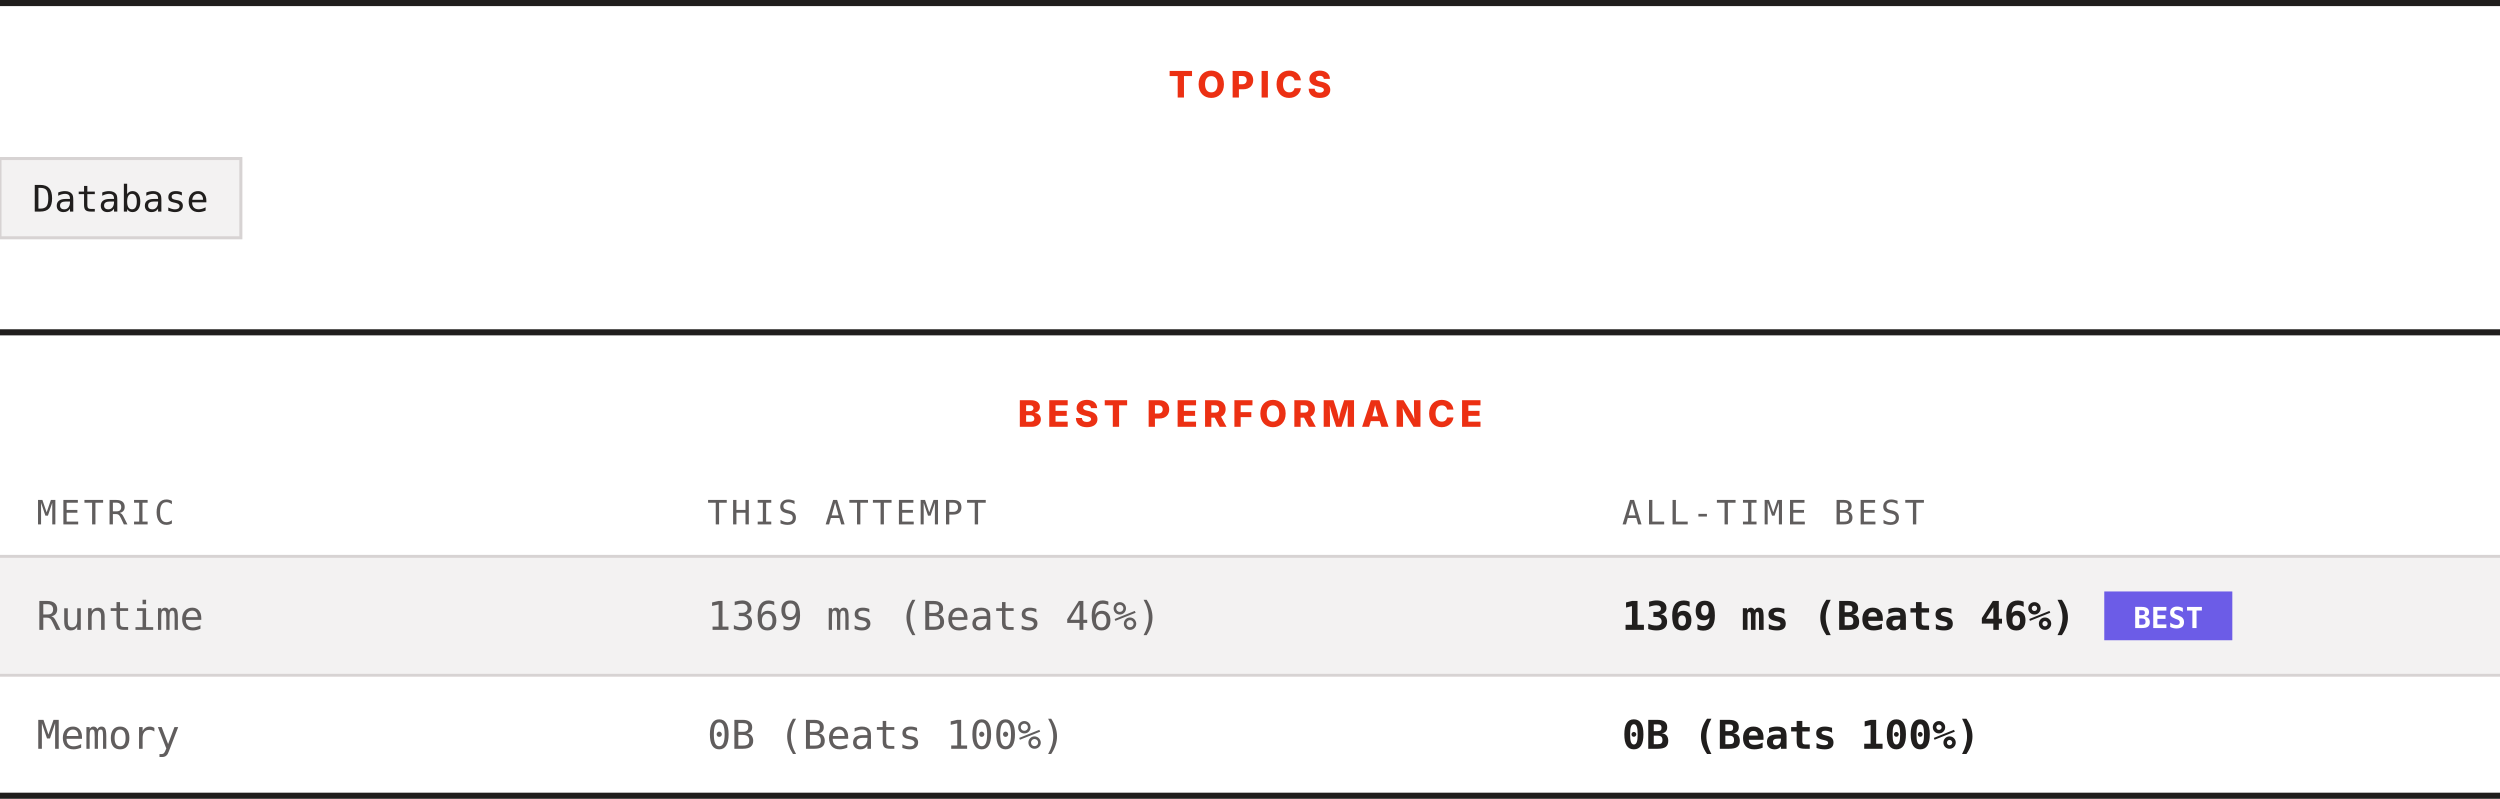
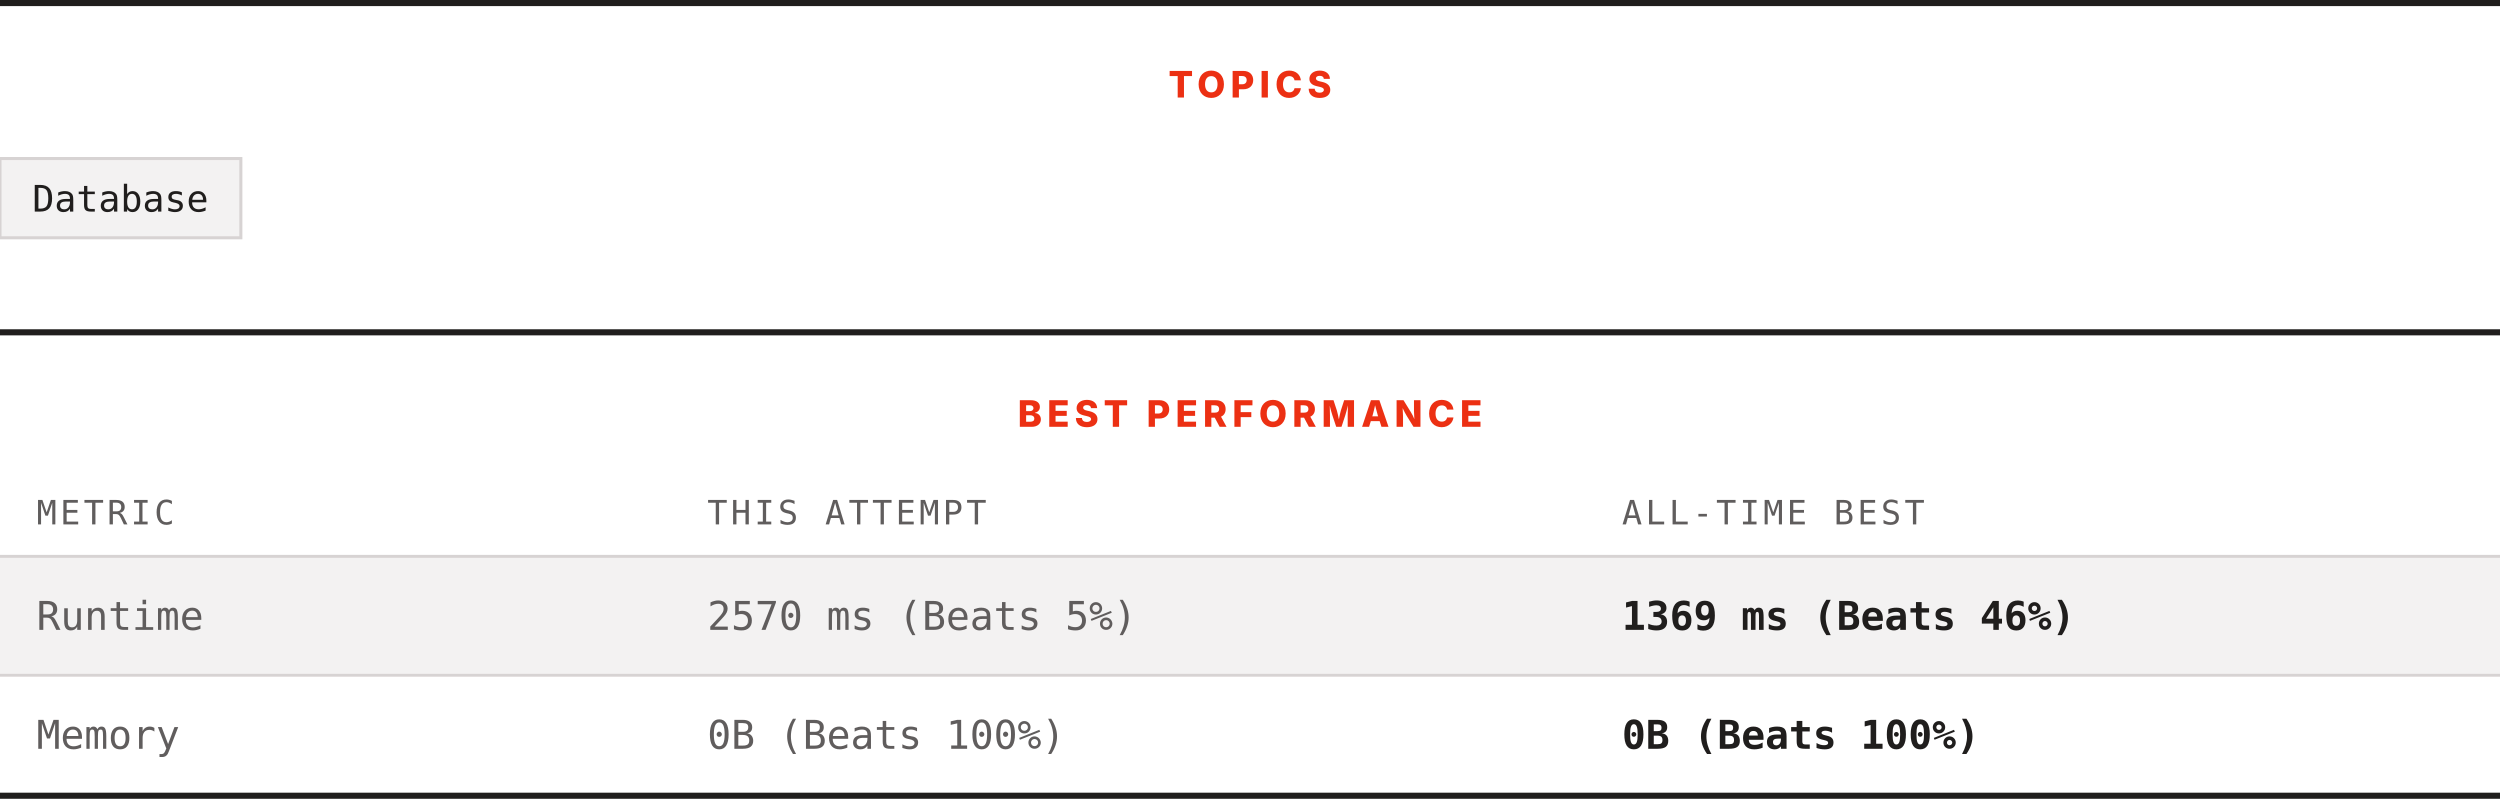
<svg xmlns="http://www.w3.org/2000/svg" width="820" height="262" viewBox="0 0 820 262" role="img" aria-label="Topics and best performance">
  <rect width="820" height="262" fill="#ffffff" />
  <rect x="0" y="0" width="820" height="2" fill="#201e1d" />
  <text x="410" y="32" text-anchor="middle" font-family="Archivo, system-ui, -apple-system, Segoe UI, sans-serif" font-size="12" font-weight="800" letter-spacing="1.68" fill="#ec3013">TOPICS</text>
  <rect x="0" y="52" width="79" height="26" fill="#f3f2f2" stroke="#d7d3d3" />
  <text x="39.5" y="69.4" text-anchor="middle" font-family="ui-monospace, SFMono-Regular, Menlo, Consolas, monospace" font-size="12" fill="#201e1d">Database</text>
  <rect x="0" y="108" width="820" height="2" fill="#201e1d" />
  <text x="410" y="140" text-anchor="middle" font-family="Archivo, system-ui, -apple-system, Segoe UI, sans-serif" font-size="12" font-weight="800" letter-spacing="1.68" fill="#ec3013">BEST PERFORMANCE</text>
  <text x="12" y="172" font-family="ui-monospace, SFMono-Regular, Menlo, Consolas, monospace" font-size="11" letter-spacing="1.1" fill="#605d5d">METRIC</text>
  <text x="232" y="172" font-family="ui-monospace, SFMono-Regular, Menlo, Consolas, monospace" font-size="11" letter-spacing="1.1" fill="#605d5d">THIS ATTEMPT</text>
  <text x="532" y="172" font-family="ui-monospace, SFMono-Regular, Menlo, Consolas, monospace" font-size="11" letter-spacing="1.1" fill="#605d5d">ALL-TIME BEST</text>
  <rect x="0" y="182" width="820" height="1" fill="#d7d3d3" />
  <rect x="0" y="183" width="820" height="38" fill="#f3f2f2" />
  <text x="12" y="206.6" font-family="ui-monospace, SFMono-Regular, Menlo, Consolas, monospace" font-size="13" fill="#605d5d">Runtime</text>
-   <text x="232" y="206.6" font-family="ui-monospace, SFMono-Regular, Menlo, Consolas, monospace" font-size="13" fill="#605d5d">1369 ms (Beats 46%)</text>
+   <text x="232" y="206.6" font-family="ui-monospace, SFMono-Regular, Menlo, Consolas, monospace" font-size="13" fill="#605d5d">2570 ms (Beats 5%)</text>
  <text x="532" y="206.6" font-family="ui-monospace, SFMono-Regular, Menlo, Consolas, monospace" font-size="13" font-weight="700" fill="#201e1d">1369 ms (Beats 46%)</text>
-   <rect x="690.2" y="194" width="42" height="16" fill="#6c5ce7" />
-   <text x="711.2" y="206" text-anchor="middle" font-family="ui-monospace, SFMono-Regular, Menlo, Consolas, monospace" font-size="9.5" font-weight="700" fill="#ffffff">BEST</text>
  <rect x="0" y="221" width="820" height="1" fill="#d7d3d3" />
  <rect x="0" y="222" width="820" height="38" fill="#ffffff" />
  <text x="12" y="245.6" font-family="ui-monospace, SFMono-Regular, Menlo, Consolas, monospace" font-size="13" fill="#605d5d">Memory</text>
  <text x="232" y="245.6" font-family="ui-monospace, SFMono-Regular, Menlo, Consolas, monospace" font-size="13" fill="#605d5d">0B (Beats 100%)</text>
  <text x="532" y="245.6" font-family="ui-monospace, SFMono-Regular, Menlo, Consolas, monospace" font-size="13" font-weight="700" fill="#201e1d">0B (Beats 100%)</text>
  <rect x="0" y="260" width="820" height="2" fill="#201e1d" />
</svg>
